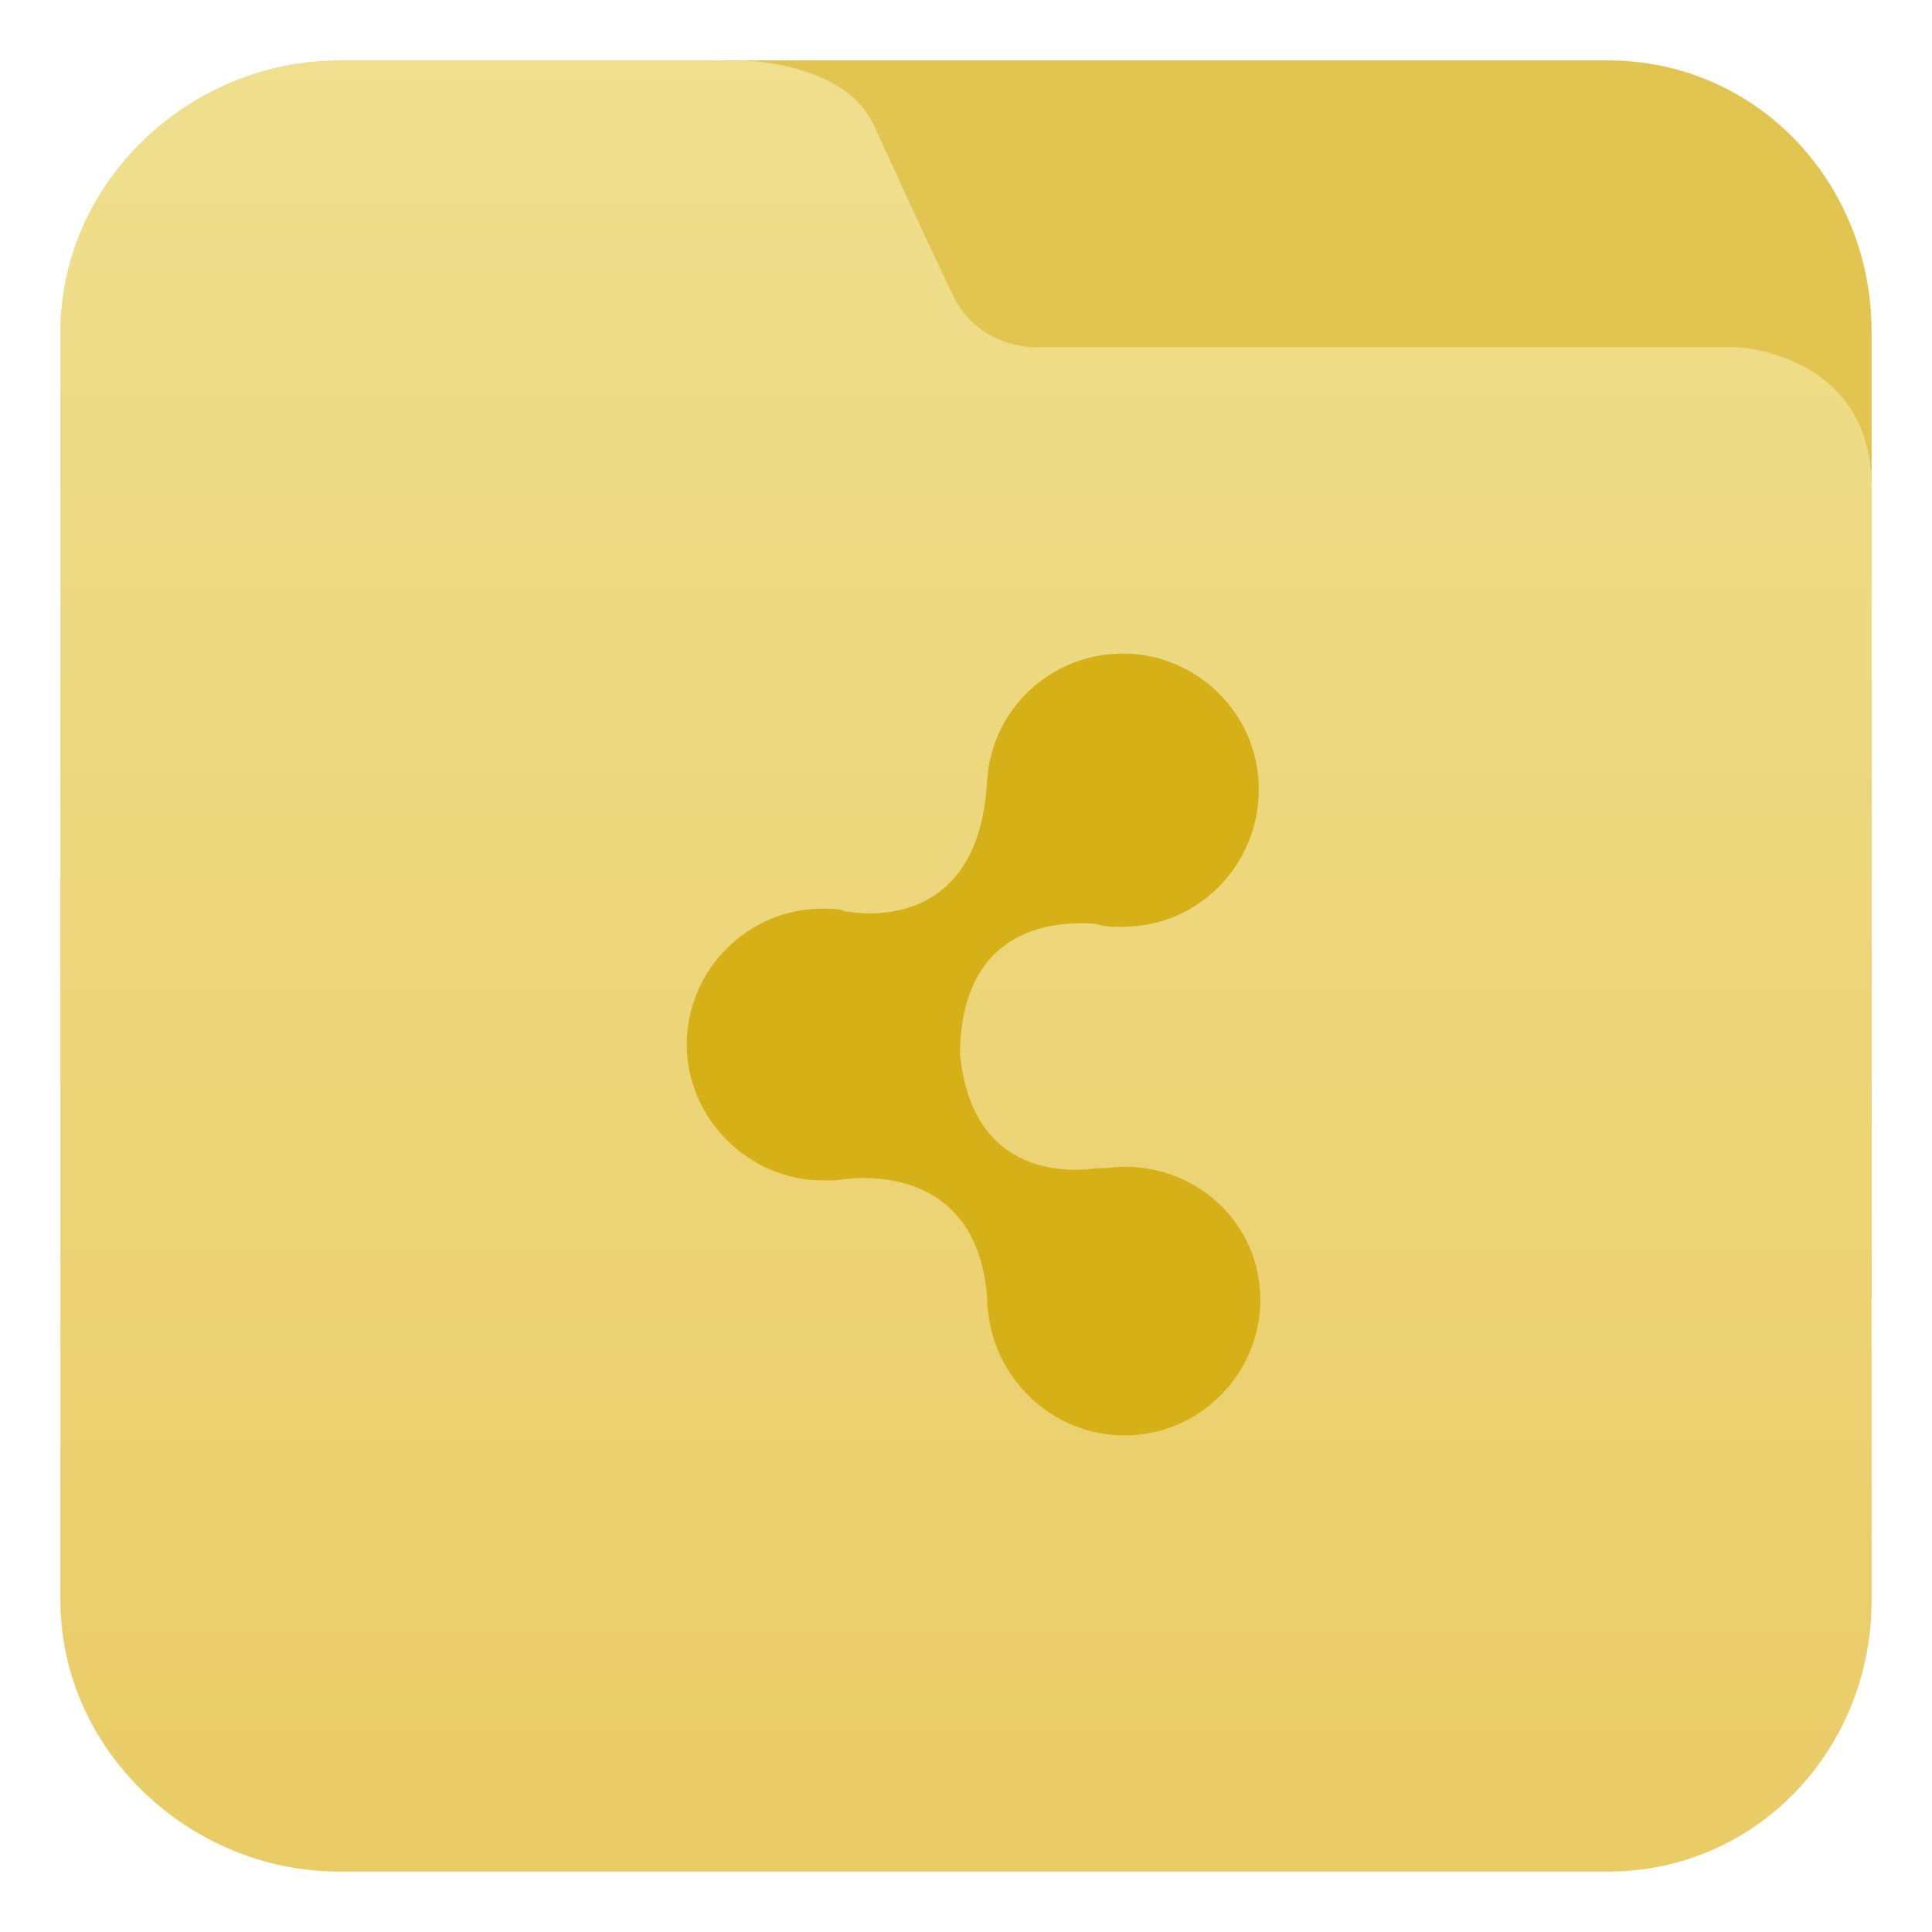
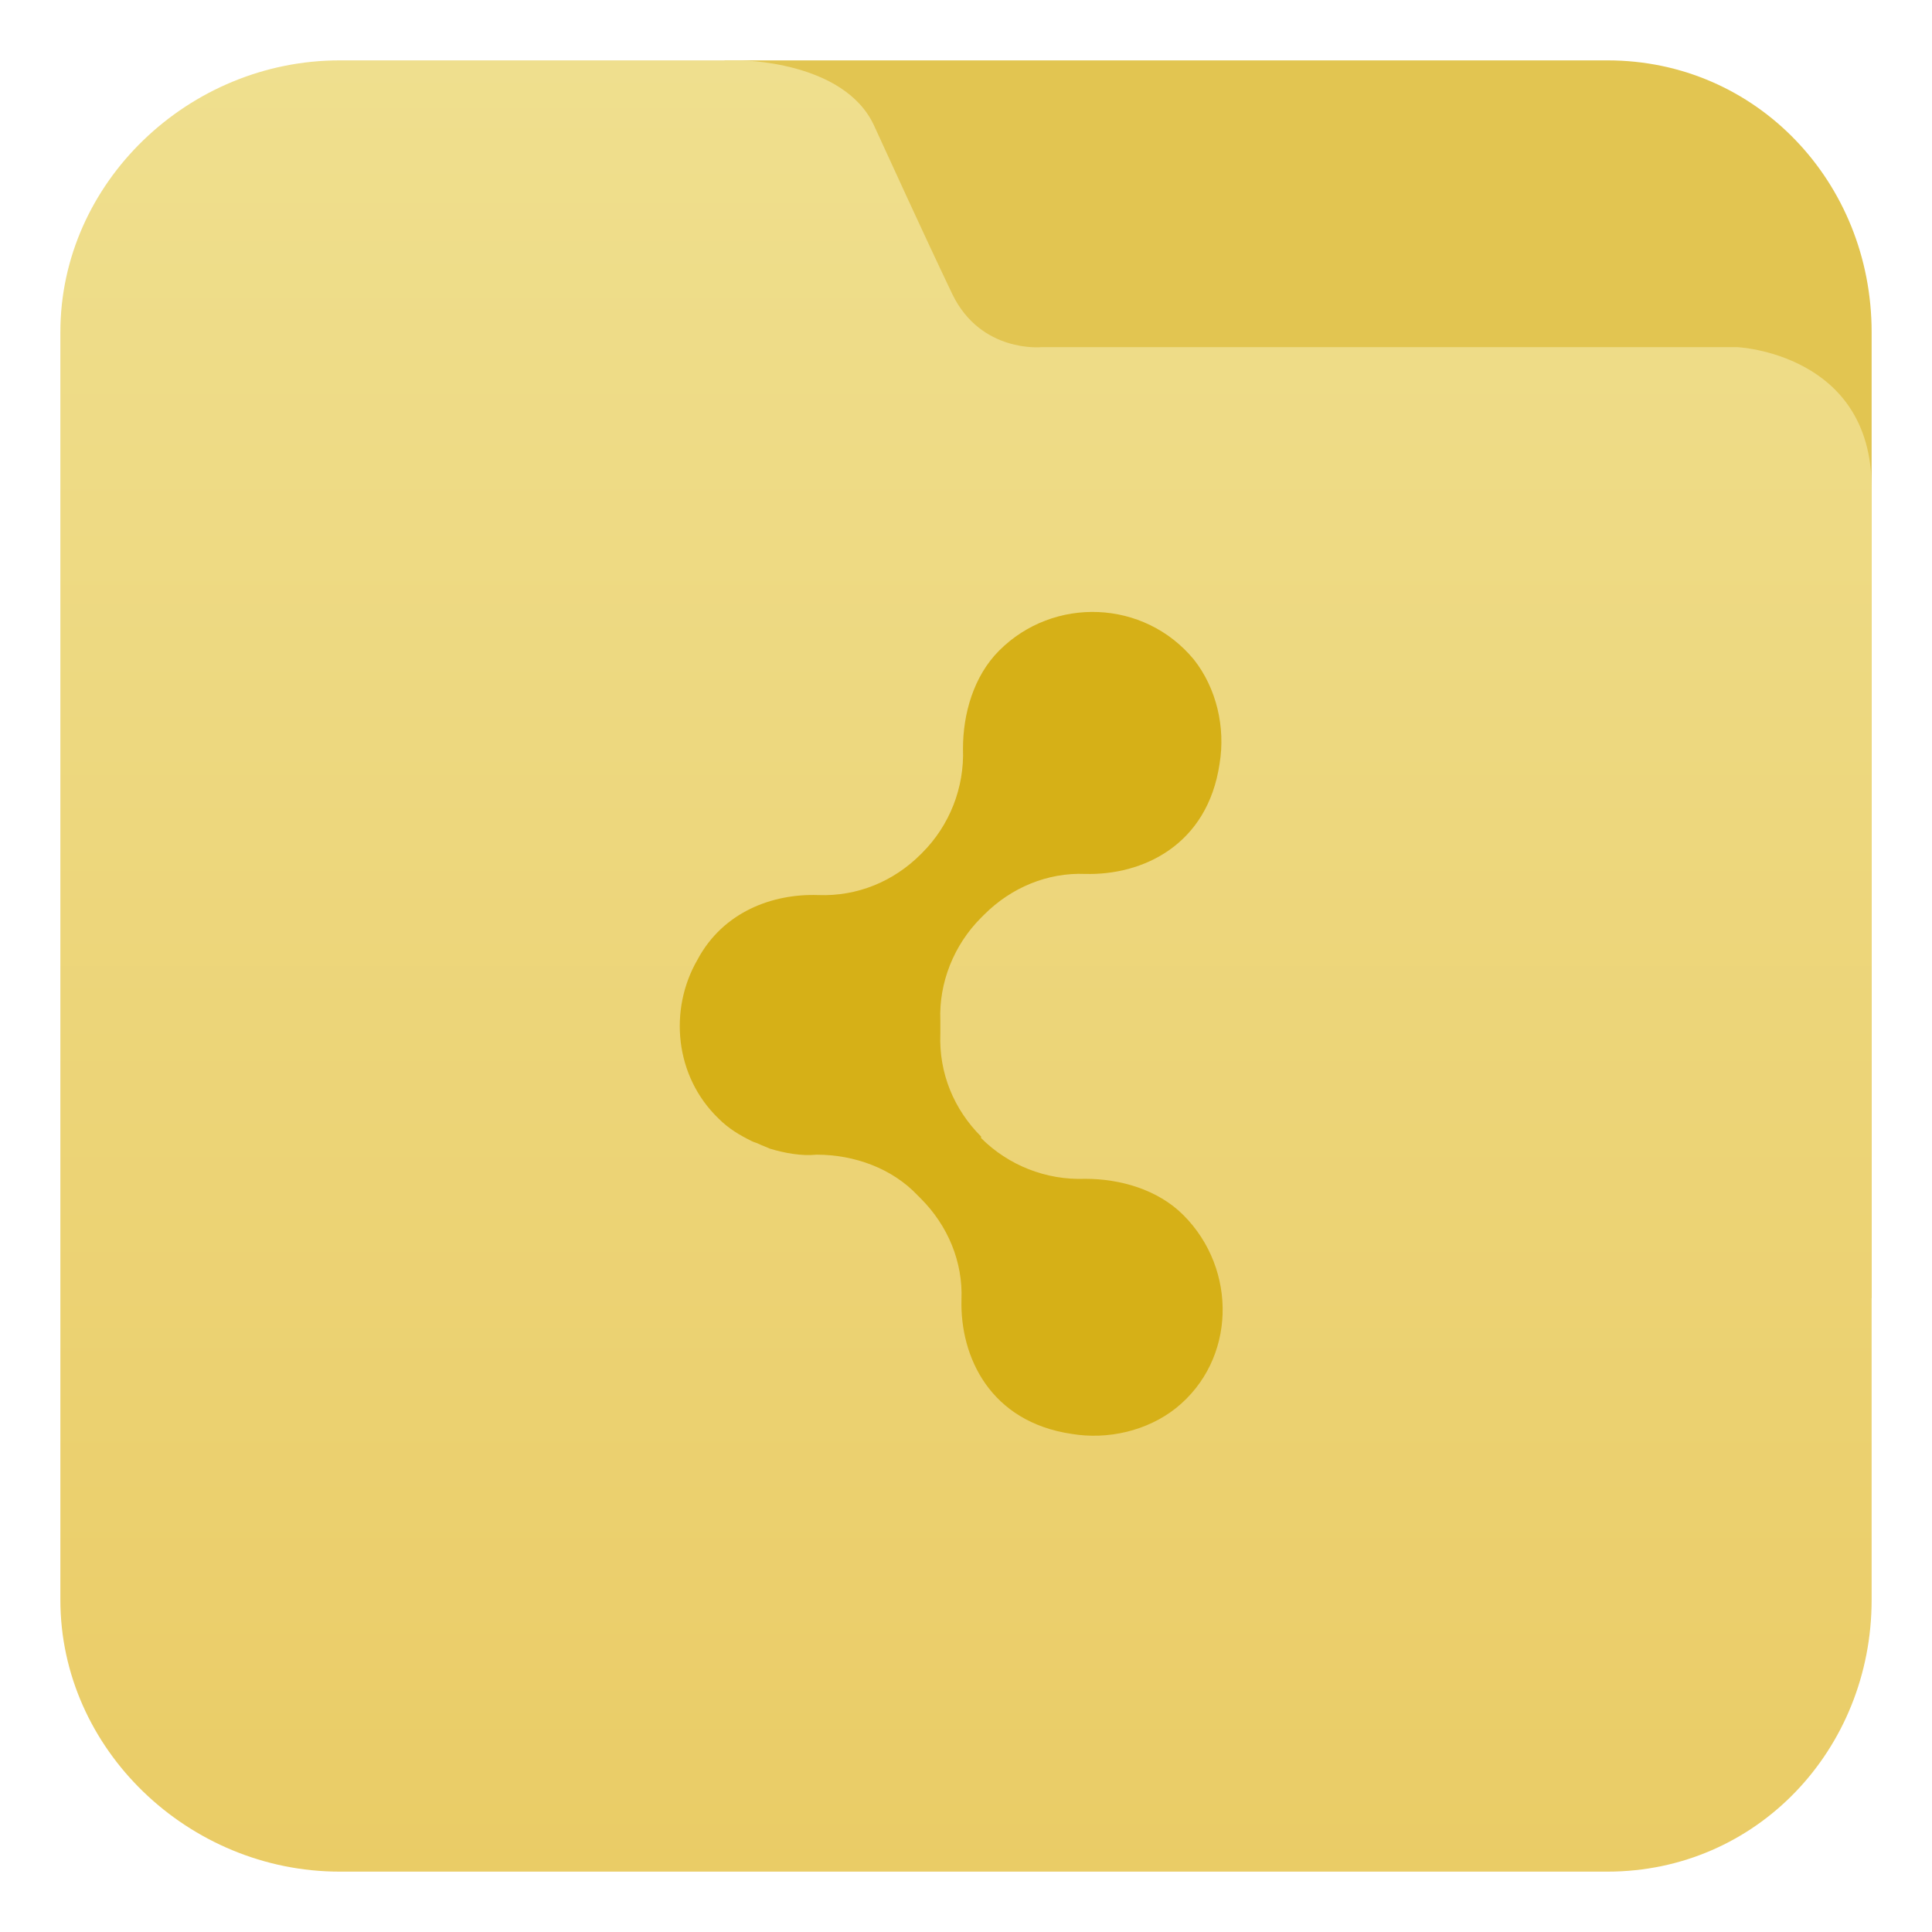
- <svg xmlns="http://www.w3.org/2000/svg" version="1.1" id="图层_1" x="0px" y="0px" width="128px" height="128px" viewBox="0 0 128 128" enable-background="new 0 0 128 128" xml:space="preserve">
+ <svg xmlns="http://www.w3.org/2000/svg" version="1.1" id="图层_1" x="0px" y="0px" viewBox="0 0 128 128" enable-background="new 0 0 128 128" xml:space="preserve">
  <path fill="#E2C551" d="M48,86h76V22c0-9.9-7.6-18-17.5-18H48V86z" />
-   <linearGradient id="SVGID_1_" gradientUnits="userSpaceOnUse" x1="64" y1="4" x2="64" y2="124.001">
+   <linearGradient id="SVGID_1_" gradientUnits="userSpaceOnUse" x1="64" y1="4" x2="64" y2="124">
    <stop offset="0" style="stop-color:#EFDF8E" />
    <stop offset="1" style="stop-color:#EACC66" />
  </linearGradient>
  <path fill="url(#SVGID_1_)" d="M63.1,19.5c-2.1-4.4-4-8.6-5.2-11.2C55.9,4,49,4,49,4H22.5C12.5,4,4,12.1,4,22v84  c0,9.9,8.5,18,18.5,18h84c9.9,0,17.5-8.1,17.5-18c0,0,0-69.9,0-73.7c0-8.9-8.9-9.3-8.9-9.3H69C69,23,65,23.4,63.1,19.5z" />
-   <path fill="#D6B017" d="M74.5,77.3c-0.5,0-1.1,0.1-1.6,0.1l0,0c0,0-0.1,0-0.2,0c0,0,0,0,0,0c-1.4,0.2-8.3,0.9-9.1-7.6l0,0  c0,0,0,0,0,0l0,0c0.1-8.3,6.1-8.8,8.9-8.6c0.4,0.1,0.9,0.2,1.3,0.2c0.1,0,0.1,0,0.1,0l0,0c0.2,0,0.3,0,0.5,0c5,0,9-4.1,9-9.1  s-4.1-9-9-9c-4.8,0-8.7,3.7-9,8.4l0,0c-0.5,9.4-7.4,9-9.2,8.7c0,0-0.1,0-0.1,0c-0.2,0-0.3-0.1-0.3-0.1l0,0c-0.4-0.1-0.9-0.1-1.3-0.1  c-5,0-9,4.1-9,9s4.1,9,9,9c0.3,0,0.6,0,0.9,0l0,0c0,0,9.2-1.9,10,7.7c0,0,0,0.1,0,0.1c0,0.4,0,0.7,0.1,1.1c0,0,0,0.1,0,0.1l0,0  c0.6,4.4,4.4,7.9,9,7.9c5,0,9-4.1,9-9S79.5,77.3,74.5,77.3z" />
+   <path fill="#D6B017" d="M78.4,80.5c-1.7-1.7-4.2-2.4-6.5-2.4c-2.6,0.1-5.1-0.9-6.9-2.7L65,75.3c-1.8-1.8-2.8-4.2-2.7-6.8  c0-0.2,0-0.7,0-0.9c-0.1-2.5,0.9-5,2.7-6.8l0.2-0.2c1.8-1.8,4.2-2.8,6.7-2.7c3.8,0.1,8.1-1.9,8.9-7.3c0.4-2.4-0.2-5-1.7-6.9  c-3.3-4-9.3-4.2-12.9-0.6c-1.7,1.7-2.4,4.2-2.4,6.5c0.1,2.6-0.9,5.1-2.7,6.9l-0.1,0.1c-1.8,1.8-4.2,2.8-6.8,2.7  c-3-0.1-6.3,1.1-8,4.3c-1.9,3.3-1.5,7.7,1.4,10.5c0.7,0.7,1.4,1.1,2.2,1.5c0.2,0.1,0.3,0.1,0.5,0.2c0.2,0.1,0.5,0.2,0.7,0.3  c1,0.3,2.1,0.5,3.1,0.4c2.5,0,5,0.9,6.7,2.7l0.2,0.2c1.8,1.8,2.8,4.2,2.7,6.7c-0.1,3.8,1.9,8.1,7.3,8.9c2.4,0.4,5-0.2,6.9-1.7  C81.9,90.1,82,84.1,78.4,80.5z" />
</svg>
